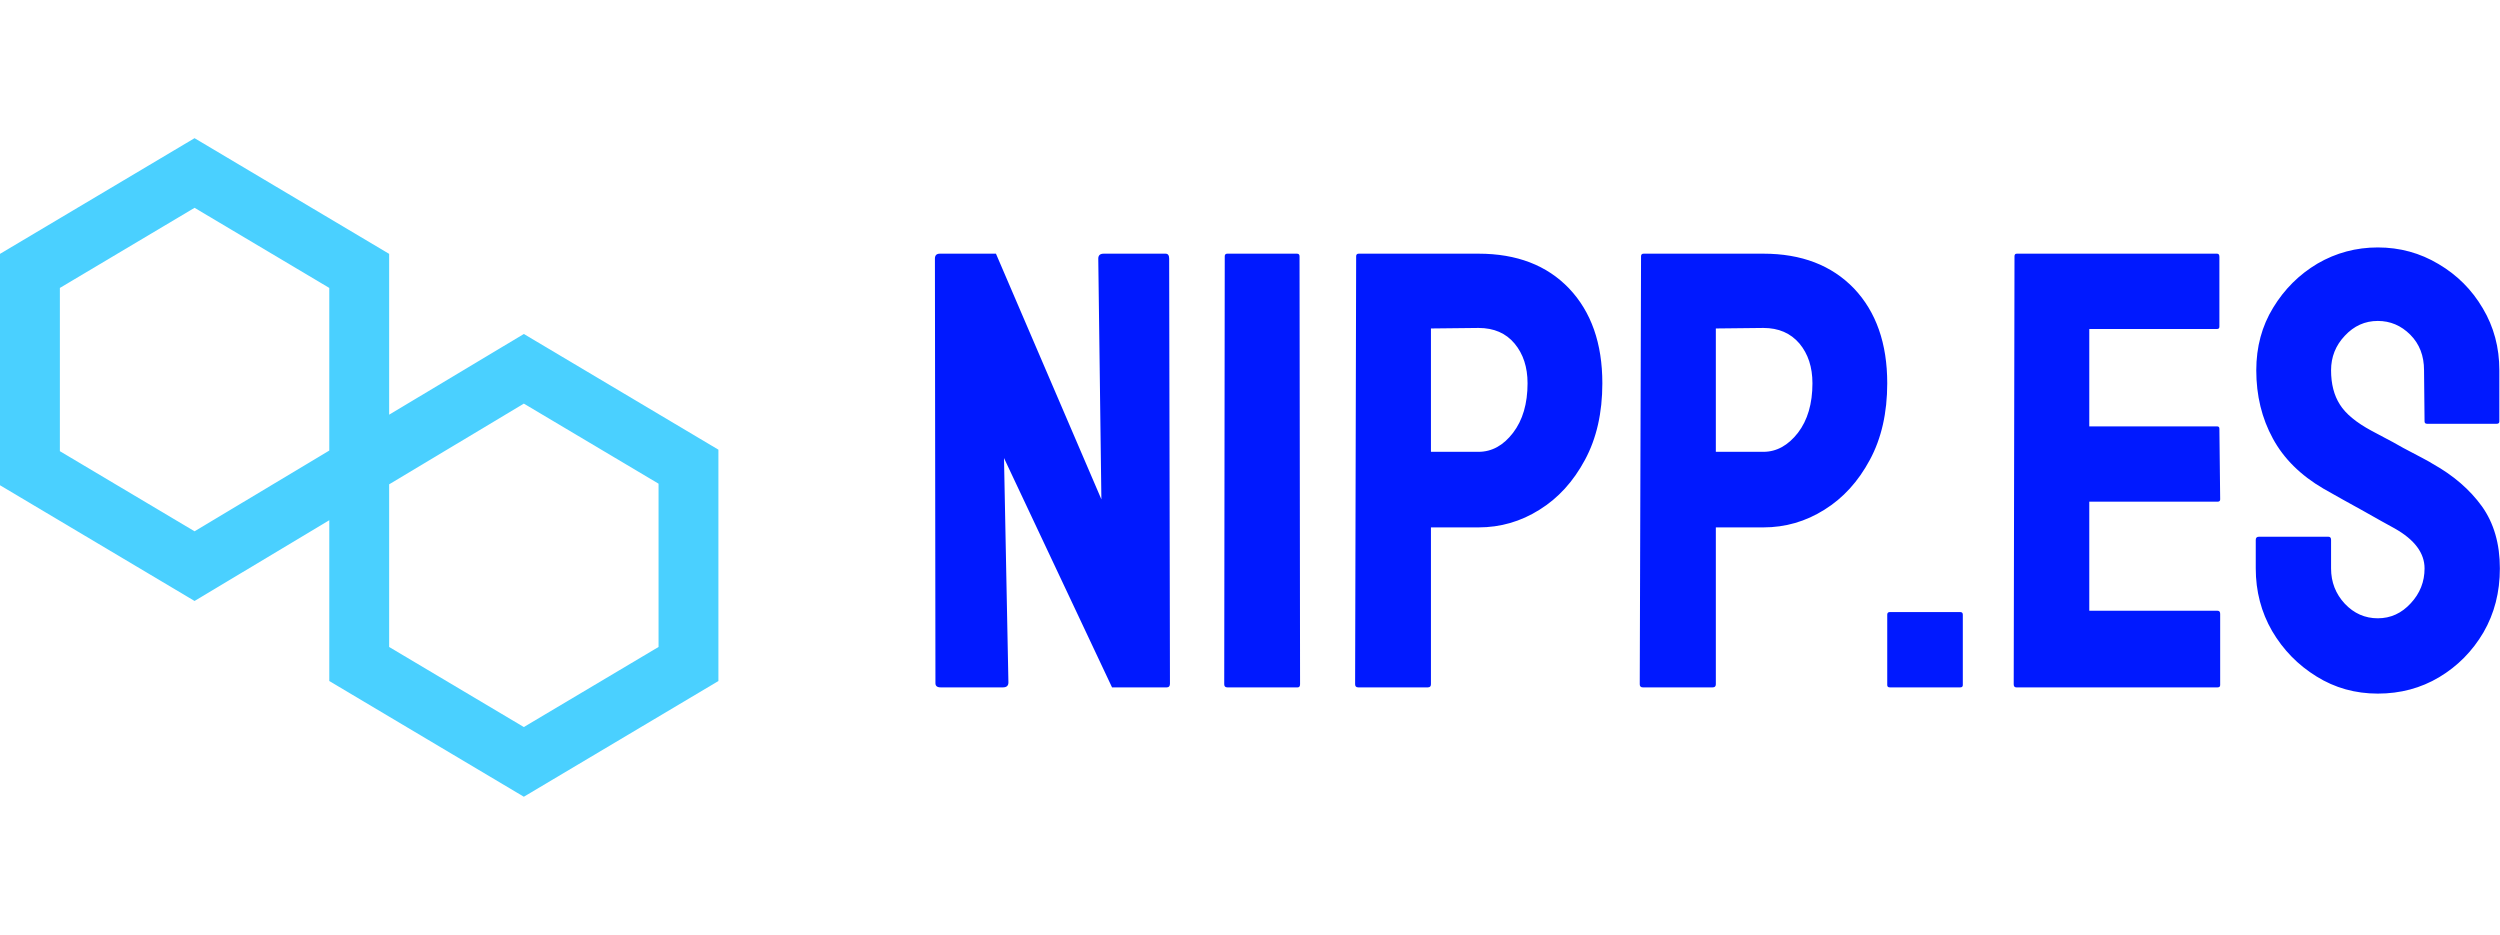
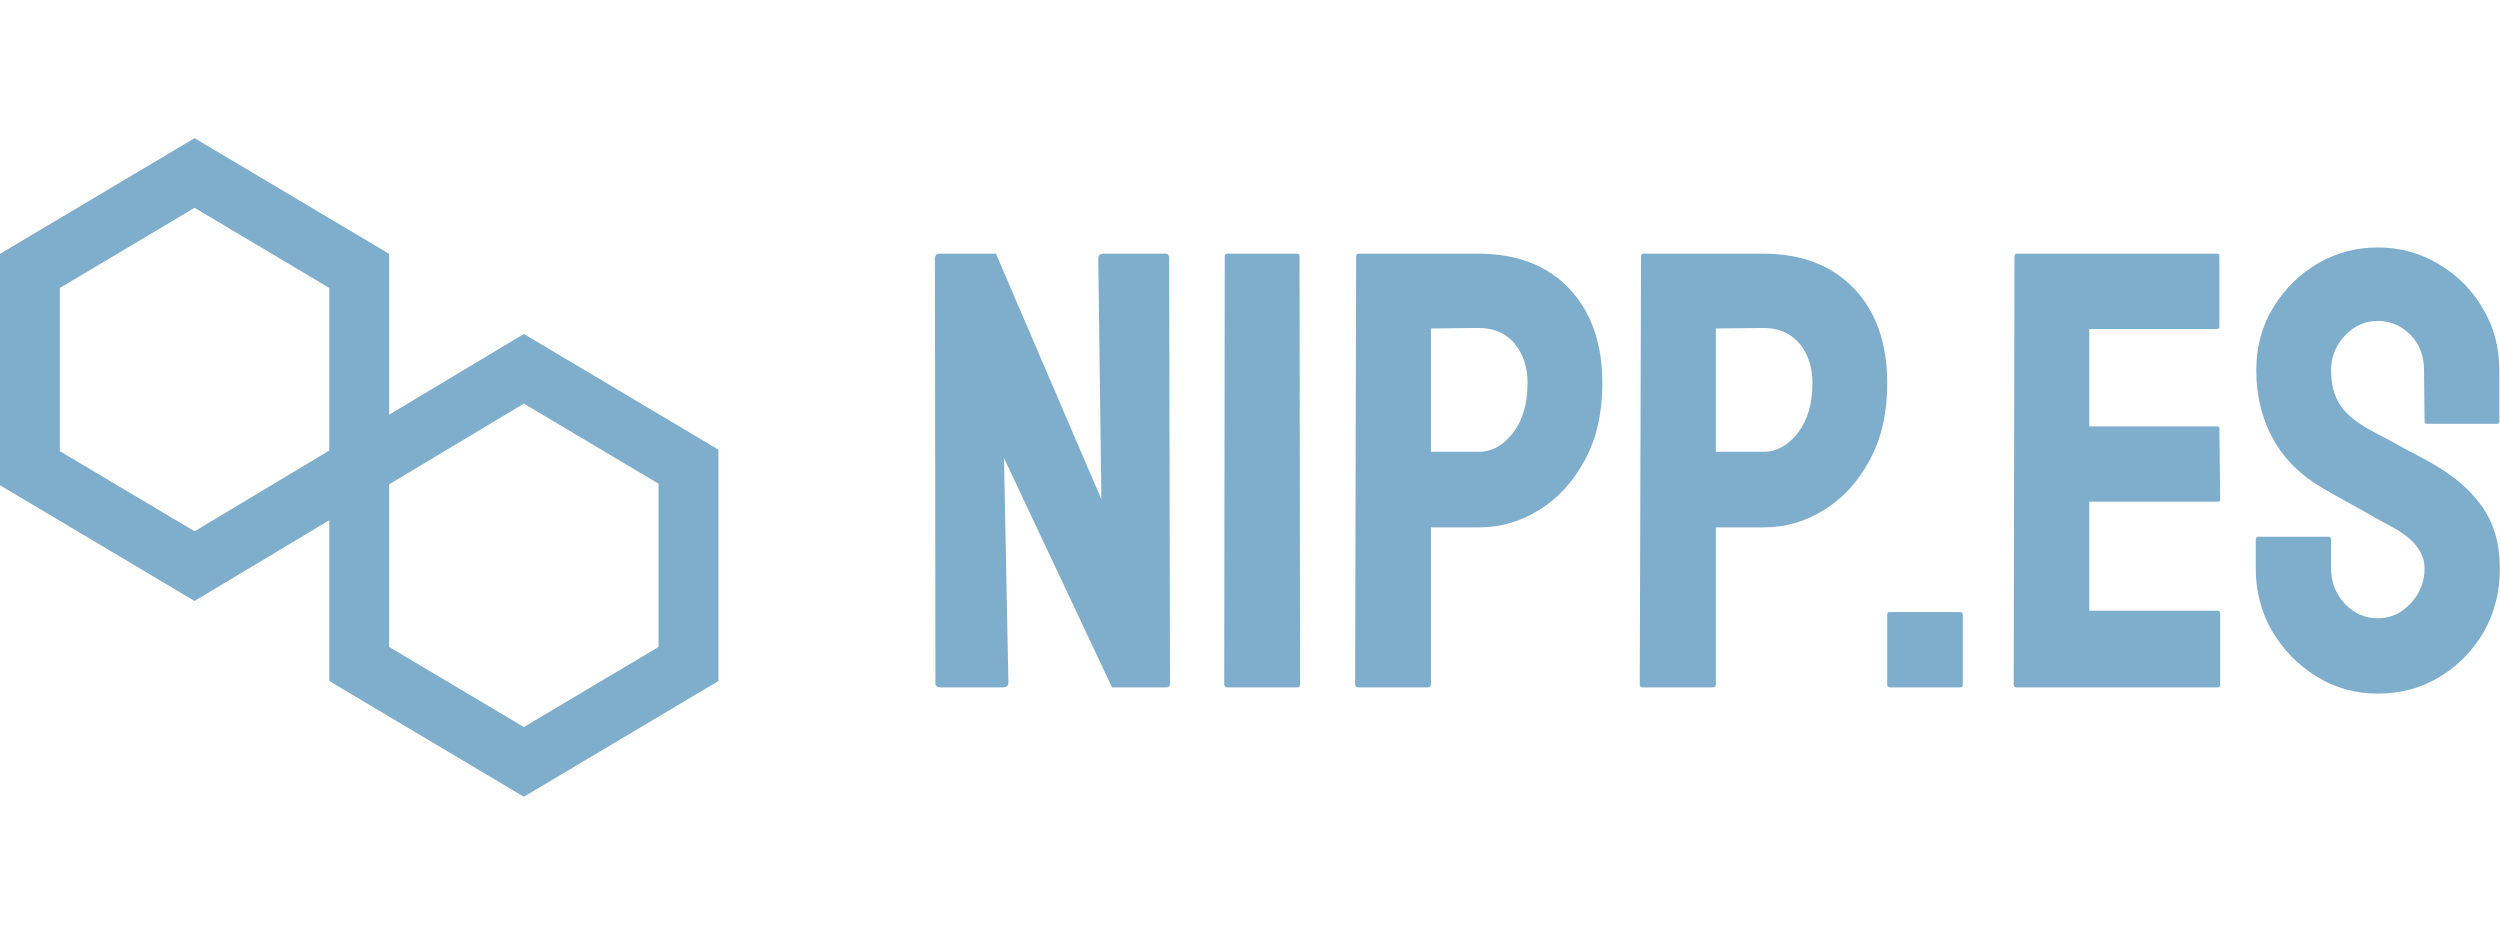
<svg xmlns="http://www.w3.org/2000/svg" width="96.265" height="36" viewBox="0 0 96.265 36">
-   <g fill="#4ad0ff" color="#4ad0ff" transform="translate(0 5.320755) scale(0.5283019)">
+   <g fill="#98bdd6" color="#98bdd6" transform="translate(0 5.320755) scale(0.5283019)">
    <svg width="53" height="48" x="0" y="0" viewBox="0 0 53 48">
-       <path fill="currentColor" fill-rule="evenodd" d="M14.18 0L0 8.432v16.864l14.18 8.435L24 27.846v11.72L38.181 48l14.181-8.434V22.704l-14.181-8.433-9.818 5.883V8.432L14.18 0zM4.364 22.814V10.915l9.817-5.84L24 10.915v11.853l-9.819 5.885-9.817-5.839zm23.999 14.27V25.23l9.818-5.884 9.818 5.837v11.9L38.18 42.92l-9.818-5.837z" />
+       <path fill="#7fadcc" fill-rule="evenodd" d="M14.18 0L0 8.432v16.864l14.18 8.435L24 27.846v11.72L38.181 48l14.181-8.434V22.704l-14.181-8.433-9.818 5.883V8.432L14.18 0zM4.364 22.814V10.915l9.817-5.84L24 10.915v11.853l-9.819 5.885-9.817-5.839zm23.999 14.27V25.23l9.818-5.884 9.818 5.837v11.9L38.18 42.92l-9.818-5.837z" />
    </svg>
  </g>
-   <path fill="#0019ff" fill-rule="nonzero" d="M2.62 16.94L0.22 16.94Q0.02 16.94 0.02 16.78L0.02 16.78L0 0.43Q0 0.24 0.19 0.24L0.19 0.24L2.35 0.24L6.41 9.70L6.29 0.43Q6.29 0.24 6.50 0.24L6.50 0.24L8.88 0.24Q9.02 0.24 9.02 0.43L9.02 0.43L9.05 16.80Q9.05 16.94 8.93 16.94L8.93 16.94L6.82 16.94L2.66 8.11L2.83 16.75Q2.83 16.94 2.62 16.94L2.62 16.94ZM13.97 16.94L11.26 16.94Q11.14 16.94 11.14 16.82L11.14 16.82L11.16 0.34Q11.16 0.24 11.26 0.24L11.26 0.24L13.94 0.24Q14.04 0.24 14.04 0.34L14.04 0.34L14.06 16.82Q14.06 16.94 13.97 16.94L13.97 16.94ZM18.98 16.94L16.30 16.94Q16.18 16.94 16.18 16.82L16.18 16.82L16.22 0.34Q16.22 0.24 16.32 0.24L16.32 0.24L20.93 0.24Q23.14 0.24 24.42 1.58Q25.70 2.93 25.70 5.23L25.70 5.23Q25.70 6.94 25.03 8.18Q24.36 9.43 23.28 10.10Q22.20 10.78 20.93 10.78L20.93 10.78L19.10 10.78L19.10 16.82Q19.10 16.94 18.98 16.94L18.98 16.94ZM19.10 3.12L19.10 7.87L20.93 7.87Q21.70 7.87 22.26 7.14Q22.82 6.41 22.82 5.23L22.82 5.23Q22.82 4.30 22.32 3.70Q21.82 3.10 20.93 3.10L20.93 3.10L19.10 3.12ZM29.95 16.94L27.26 16.94Q27.14 16.94 27.14 16.82L27.14 16.82L27.19 0.34Q27.19 0.24 27.29 0.24L27.29 0.24L31.90 0.24Q34.10 0.24 35.39 1.58Q36.67 2.93 36.67 5.23L36.67 5.23Q36.67 6.94 36 8.18Q35.33 9.43 34.25 10.10Q33.17 10.78 31.90 10.78L31.90 10.78L30.07 10.78L30.07 16.82Q30.07 16.94 29.95 16.94L29.95 16.94ZM30.07 3.12L30.07 7.87L31.90 7.87Q32.66 7.87 33.23 7.14Q33.79 6.41 33.79 5.23L33.79 5.23Q33.79 4.30 33.29 3.70Q32.78 3.10 31.90 3.10L31.90 3.10L30.07 3.12ZM39.48 16.94L36.77 16.94Q36.67 16.94 36.67 16.85L36.67 16.85L36.67 14.14Q36.67 14.04 36.77 14.04L36.77 14.04L39.48 14.04Q39.58 14.04 39.58 14.14L39.58 14.14L39.58 16.85Q39.58 16.94 39.48 16.94L39.48 16.94ZM49.39 16.94L41.64 16.94Q41.54 16.94 41.54 16.82L41.54 16.82L41.57 0.34Q41.57 0.24 41.66 0.24L41.66 0.24L49.37 0.24Q49.46 0.24 49.46 0.36L49.46 0.36L49.46 3.05Q49.46 3.14 49.37 3.14L49.37 3.14L44.45 3.14L44.45 6.89L49.37 6.89Q49.46 6.89 49.46 6.98L49.46 6.98L49.49 9.70Q49.49 9.79 49.39 9.79L49.39 9.79L44.45 9.79L44.45 13.99L49.39 13.99Q49.49 13.99 49.49 14.11L49.49 14.11L49.49 16.85Q49.49 16.94 49.39 16.94L49.39 16.94ZM55.56 17.18L55.56 17.18Q54.26 17.18 53.20 16.52Q52.13 15.86 51.49 14.77Q50.86 13.68 50.86 12.36L50.86 12.36L50.86 11.26Q50.86 11.14 50.98 11.14L50.98 11.14L53.66 11.14Q53.76 11.14 53.76 11.26L53.76 11.26L53.76 12.36Q53.76 13.15 54.29 13.72Q54.82 14.28 55.56 14.28L55.56 14.28Q56.30 14.28 56.83 13.70Q57.36 13.13 57.36 12.36L57.36 12.36Q57.36 11.47 56.21 10.82L56.21 10.82Q55.82 10.61 55.01 10.15Q54.19 9.70 53.47 9.29L53.47 9.29Q52.15 8.52 51.52 7.36Q50.88 6.19 50.88 4.73L50.88 4.73Q50.88 3.38 51.53 2.32Q52.18 1.25 53.24 0.62Q54.31 0 55.56 0L55.56 0Q56.83 0 57.90 0.64Q58.97 1.27 59.60 2.34Q60.24 3.41 60.24 4.73L60.24 4.73L60.24 6.70Q60.24 6.79 60.14 6.79L60.14 6.79L57.46 6.79Q57.36 6.79 57.36 6.70L57.36 6.70L57.34 4.73Q57.34 3.89 56.81 3.36Q56.28 2.83 55.56 2.83L55.56 2.83Q54.82 2.83 54.29 3.40Q53.76 3.96 53.76 4.73L53.76 4.73Q53.76 5.52 54.10 6.05Q54.43 6.58 55.32 7.06L55.32 7.06Q55.44 7.13 55.79 7.31Q56.14 7.49 56.54 7.72Q56.95 7.94 57.28 8.11Q57.60 8.28 57.67 8.33L57.67 8.33Q58.87 9 59.57 9.97Q60.26 10.94 60.26 12.36L60.26 12.36Q60.26 13.73 59.63 14.82Q58.99 15.91 57.92 16.55Q56.86 17.18 55.56 17.18Z" transform="translate(36, 9.528)" />
+   <path fill="#7fadcc" fill-rule="nonzero" d="M2.62 16.94L0.22 16.94Q0.02 16.94 0.02 16.78L0.02 16.78L0 0.43Q0 0.24 0.19 0.24L0.19 0.24L2.35 0.24L6.41 9.70L6.29 0.43Q6.29 0.24 6.50 0.24L6.50 0.24L8.88 0.24Q9.02 0.24 9.02 0.43L9.02 0.43L9.05 16.80Q9.05 16.94 8.93 16.94L8.93 16.94L6.82 16.94L2.66 8.11L2.83 16.75Q2.83 16.94 2.62 16.94L2.62 16.94ZM13.97 16.94L11.26 16.94Q11.14 16.94 11.14 16.82L11.14 16.82L11.16 0.34Q11.16 0.24 11.26 0.24L11.26 0.24L13.94 0.24Q14.04 0.24 14.04 0.34L14.04 0.34L14.06 16.82Q14.06 16.94 13.97 16.94L13.97 16.94ZM18.98 16.94L16.30 16.94Q16.18 16.94 16.18 16.82L16.18 16.82L16.22 0.34Q16.22 0.24 16.32 0.24L16.32 0.24L20.93 0.24Q23.14 0.24 24.42 1.58Q25.70 2.93 25.70 5.23L25.70 5.23Q25.70 6.94 25.03 8.18Q24.36 9.43 23.28 10.10Q22.20 10.78 20.93 10.78L20.93 10.78L19.10 10.78L19.10 16.82Q19.10 16.94 18.98 16.94L18.98 16.94ZM19.10 3.12L19.10 7.87L20.93 7.87Q21.70 7.87 22.26 7.14Q22.82 6.41 22.82 5.23L22.82 5.23Q22.82 4.30 22.32 3.70Q21.82 3.10 20.93 3.10L20.93 3.10L19.10 3.12ZM29.95 16.94L27.26 16.94Q27.14 16.94 27.14 16.82L27.14 16.82L27.19 0.34Q27.19 0.24 27.29 0.24L27.29 0.24L31.90 0.24Q34.10 0.24 35.39 1.58Q36.67 2.93 36.67 5.23L36.67 5.23Q36.67 6.94 36 8.18Q35.33 9.43 34.25 10.10Q33.17 10.78 31.90 10.78L31.90 10.78L30.07 10.78L30.07 16.82Q30.07 16.94 29.95 16.94L29.95 16.94ZM30.07 3.12L30.07 7.87L31.90 7.87Q32.66 7.87 33.23 7.14Q33.79 6.41 33.79 5.23L33.79 5.23Q33.79 4.30 33.29 3.70Q32.78 3.10 31.90 3.10L31.90 3.10L30.07 3.12ZM39.48 16.94L36.77 16.94Q36.67 16.94 36.67 16.85L36.67 16.85L36.67 14.14Q36.67 14.04 36.77 14.04L36.77 14.04L39.48 14.04Q39.58 14.04 39.58 14.14L39.58 14.14L39.58 16.85Q39.58 16.94 39.48 16.94L39.48 16.94ZM49.39 16.94L41.64 16.94Q41.54 16.94 41.54 16.82L41.54 16.82L41.57 0.34Q41.57 0.24 41.66 0.24L41.66 0.24L49.37 0.24Q49.46 0.24 49.46 0.36L49.46 0.36L49.46 3.05Q49.46 3.14 49.37 3.14L49.37 3.14L44.45 3.14L44.45 6.89L49.37 6.89Q49.46 6.89 49.46 6.98L49.46 6.98L49.49 9.70Q49.49 9.79 49.39 9.79L49.39 9.79L44.45 9.79L44.45 13.99L49.39 13.99Q49.49 13.99 49.49 14.11L49.49 14.11L49.49 16.85Q49.49 16.94 49.39 16.94L49.39 16.94ZM55.56 17.18L55.56 17.18Q54.26 17.18 53.20 16.52Q52.13 15.86 51.49 14.77Q50.86 13.68 50.86 12.36L50.86 12.36L50.86 11.26Q50.86 11.14 50.98 11.14L50.98 11.14L53.66 11.14Q53.76 11.14 53.76 11.26L53.76 11.26L53.76 12.36Q53.76 13.15 54.29 13.72Q54.82 14.28 55.56 14.28L55.56 14.28Q56.30 14.28 56.83 13.70Q57.36 13.13 57.36 12.36L57.36 12.36Q57.36 11.47 56.21 10.82L56.21 10.82Q55.82 10.61 55.01 10.15Q54.19 9.70 53.47 9.29L53.47 9.29Q52.15 8.52 51.52 7.36Q50.88 6.19 50.88 4.73L50.88 4.73Q50.88 3.38 51.53 2.32Q52.18 1.25 53.24 0.62Q54.31 0 55.56 0L55.56 0Q56.83 0 57.90 0.64Q58.97 1.27 59.60 2.34Q60.24 3.41 60.24 4.73L60.24 4.73L60.24 6.70Q60.24 6.79 60.14 6.79L60.14 6.79L57.46 6.79Q57.36 6.79 57.36 6.70L57.36 6.70L57.34 4.73Q57.34 3.89 56.81 3.36Q56.28 2.83 55.56 2.83L55.56 2.83Q54.82 2.83 54.29 3.40Q53.76 3.96 53.76 4.73L53.76 4.73Q53.76 5.52 54.10 6.05Q54.43 6.58 55.32 7.06L55.32 7.06Q55.44 7.13 55.79 7.31Q56.14 7.49 56.54 7.72Q56.95 7.94 57.28 8.11Q57.60 8.28 57.67 8.33L57.67 8.33Q58.87 9 59.57 9.97Q60.26 10.94 60.26 12.36L60.26 12.36Q60.26 13.73 59.63 14.82Q58.99 15.91 57.92 16.55Q56.86 17.18 55.56 17.18Z" transform="translate(36, 9.528)" />
</svg>
